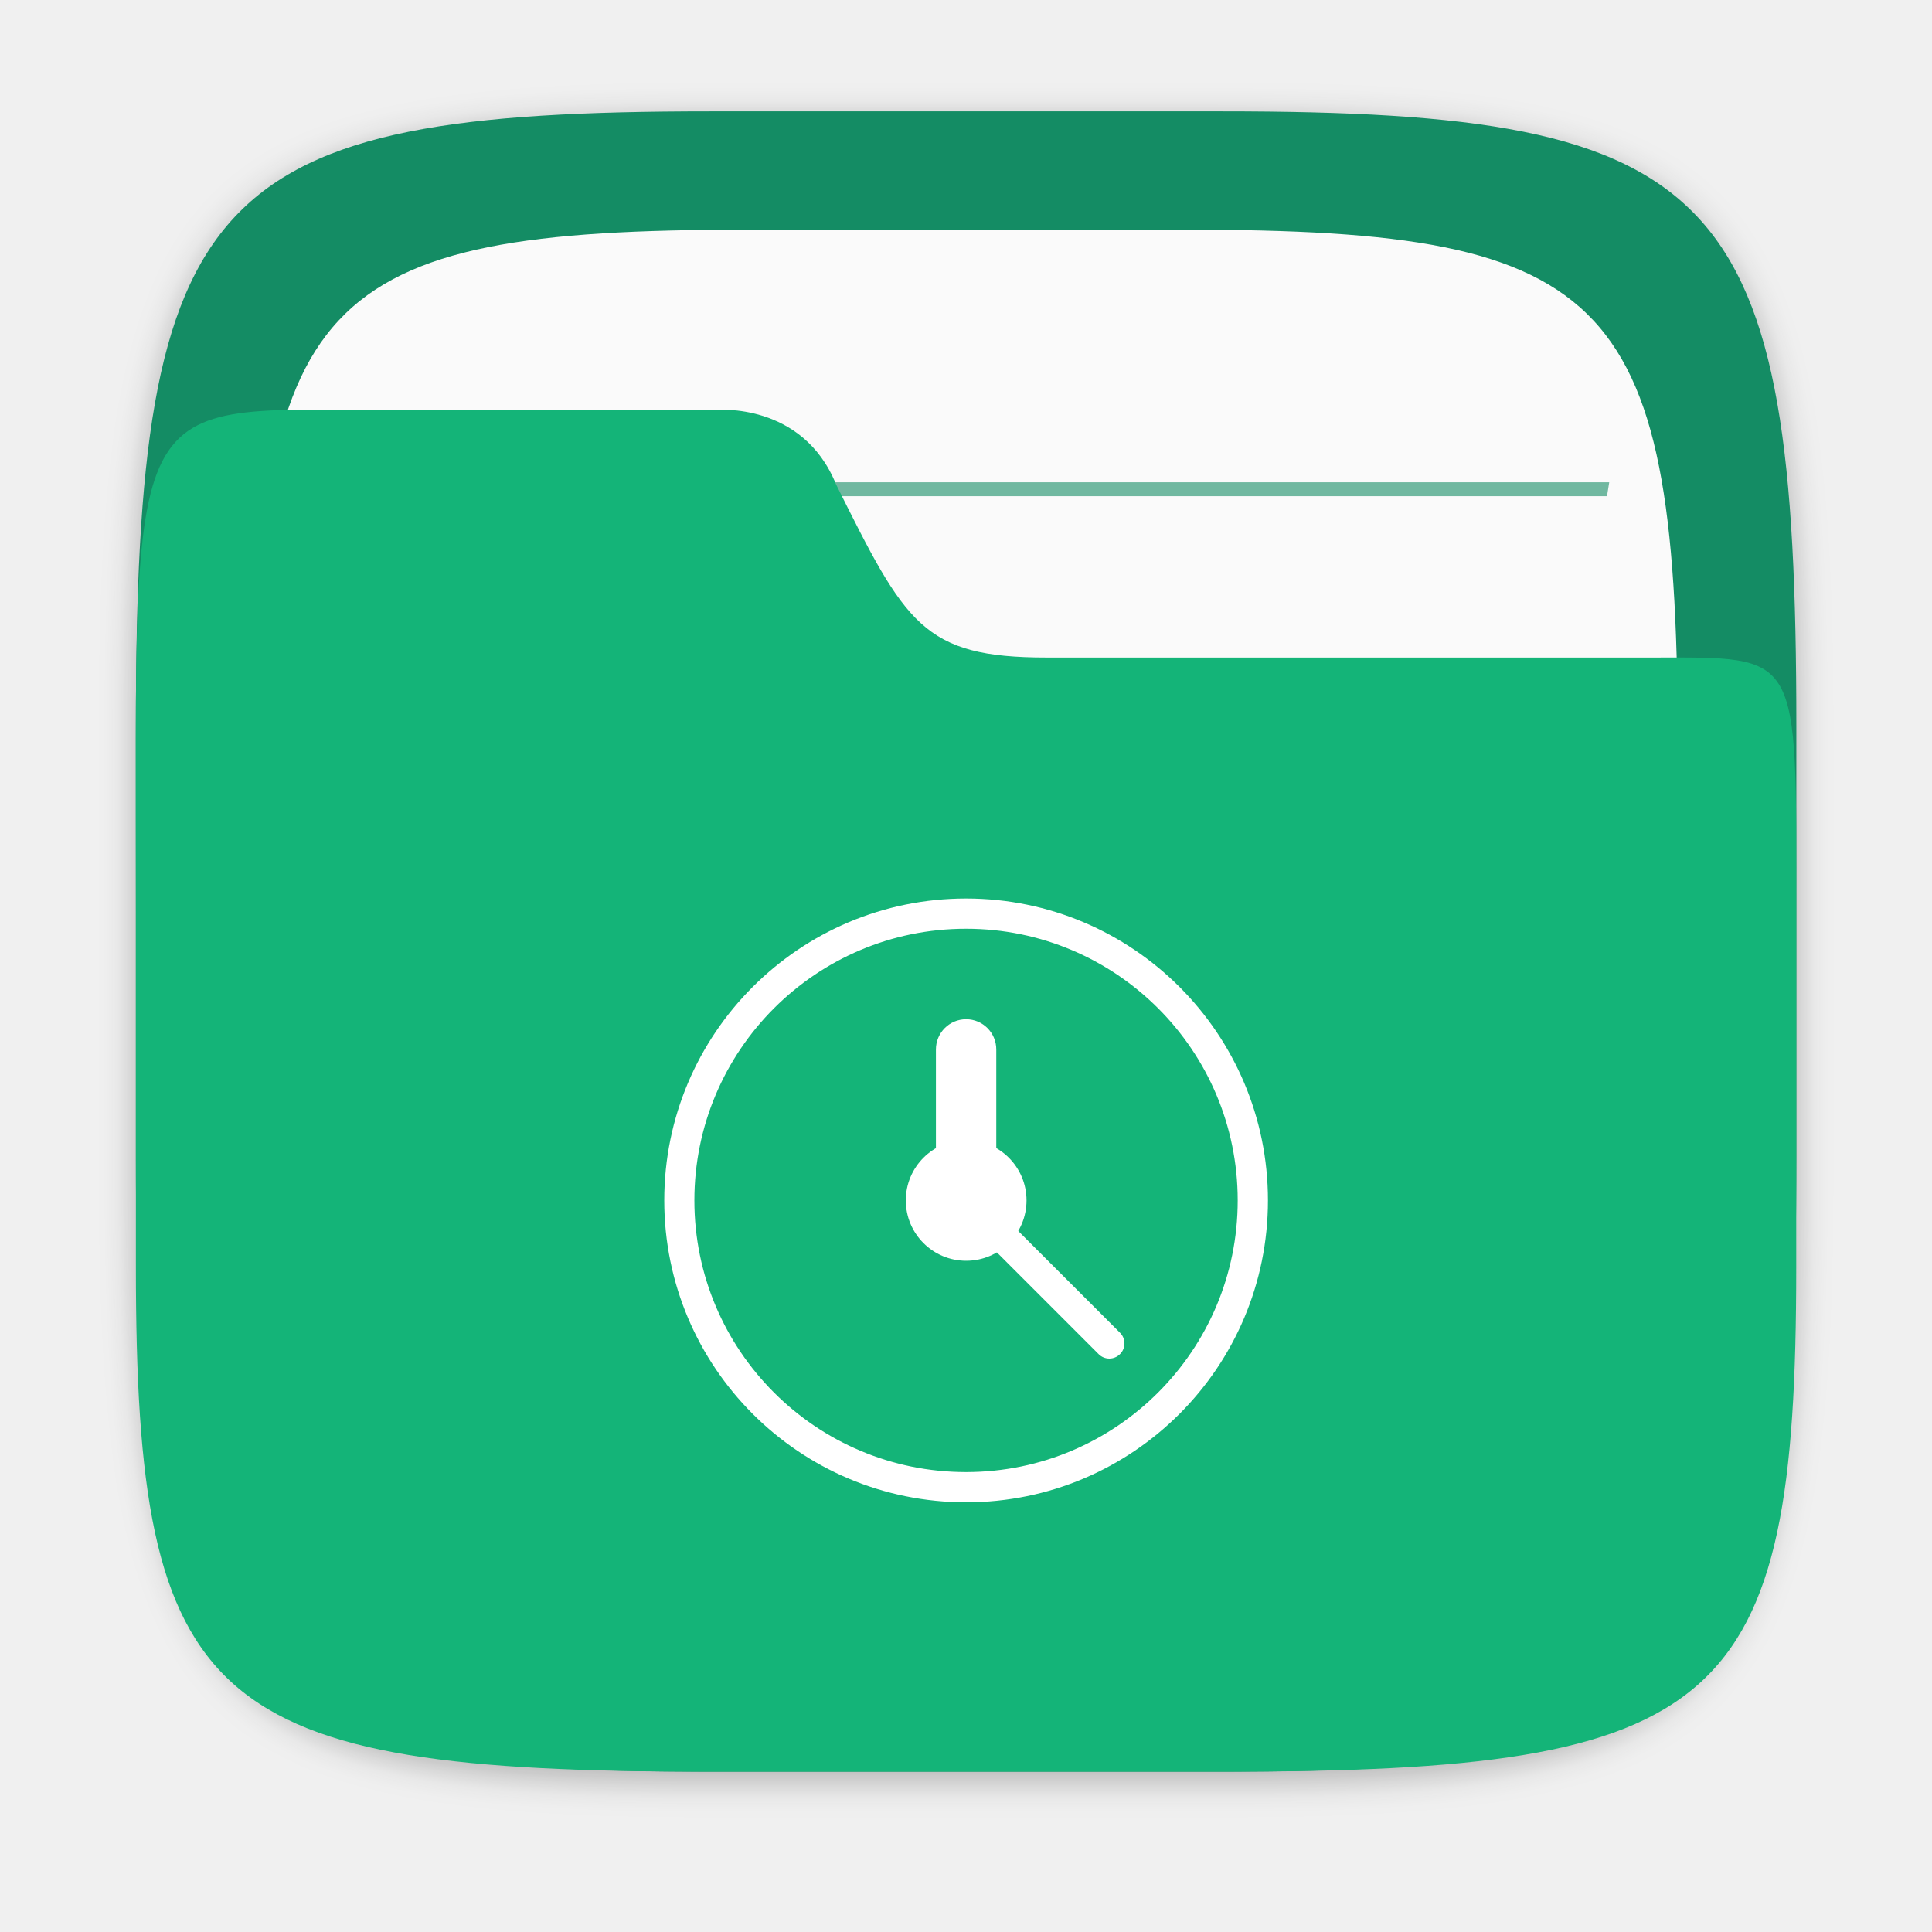
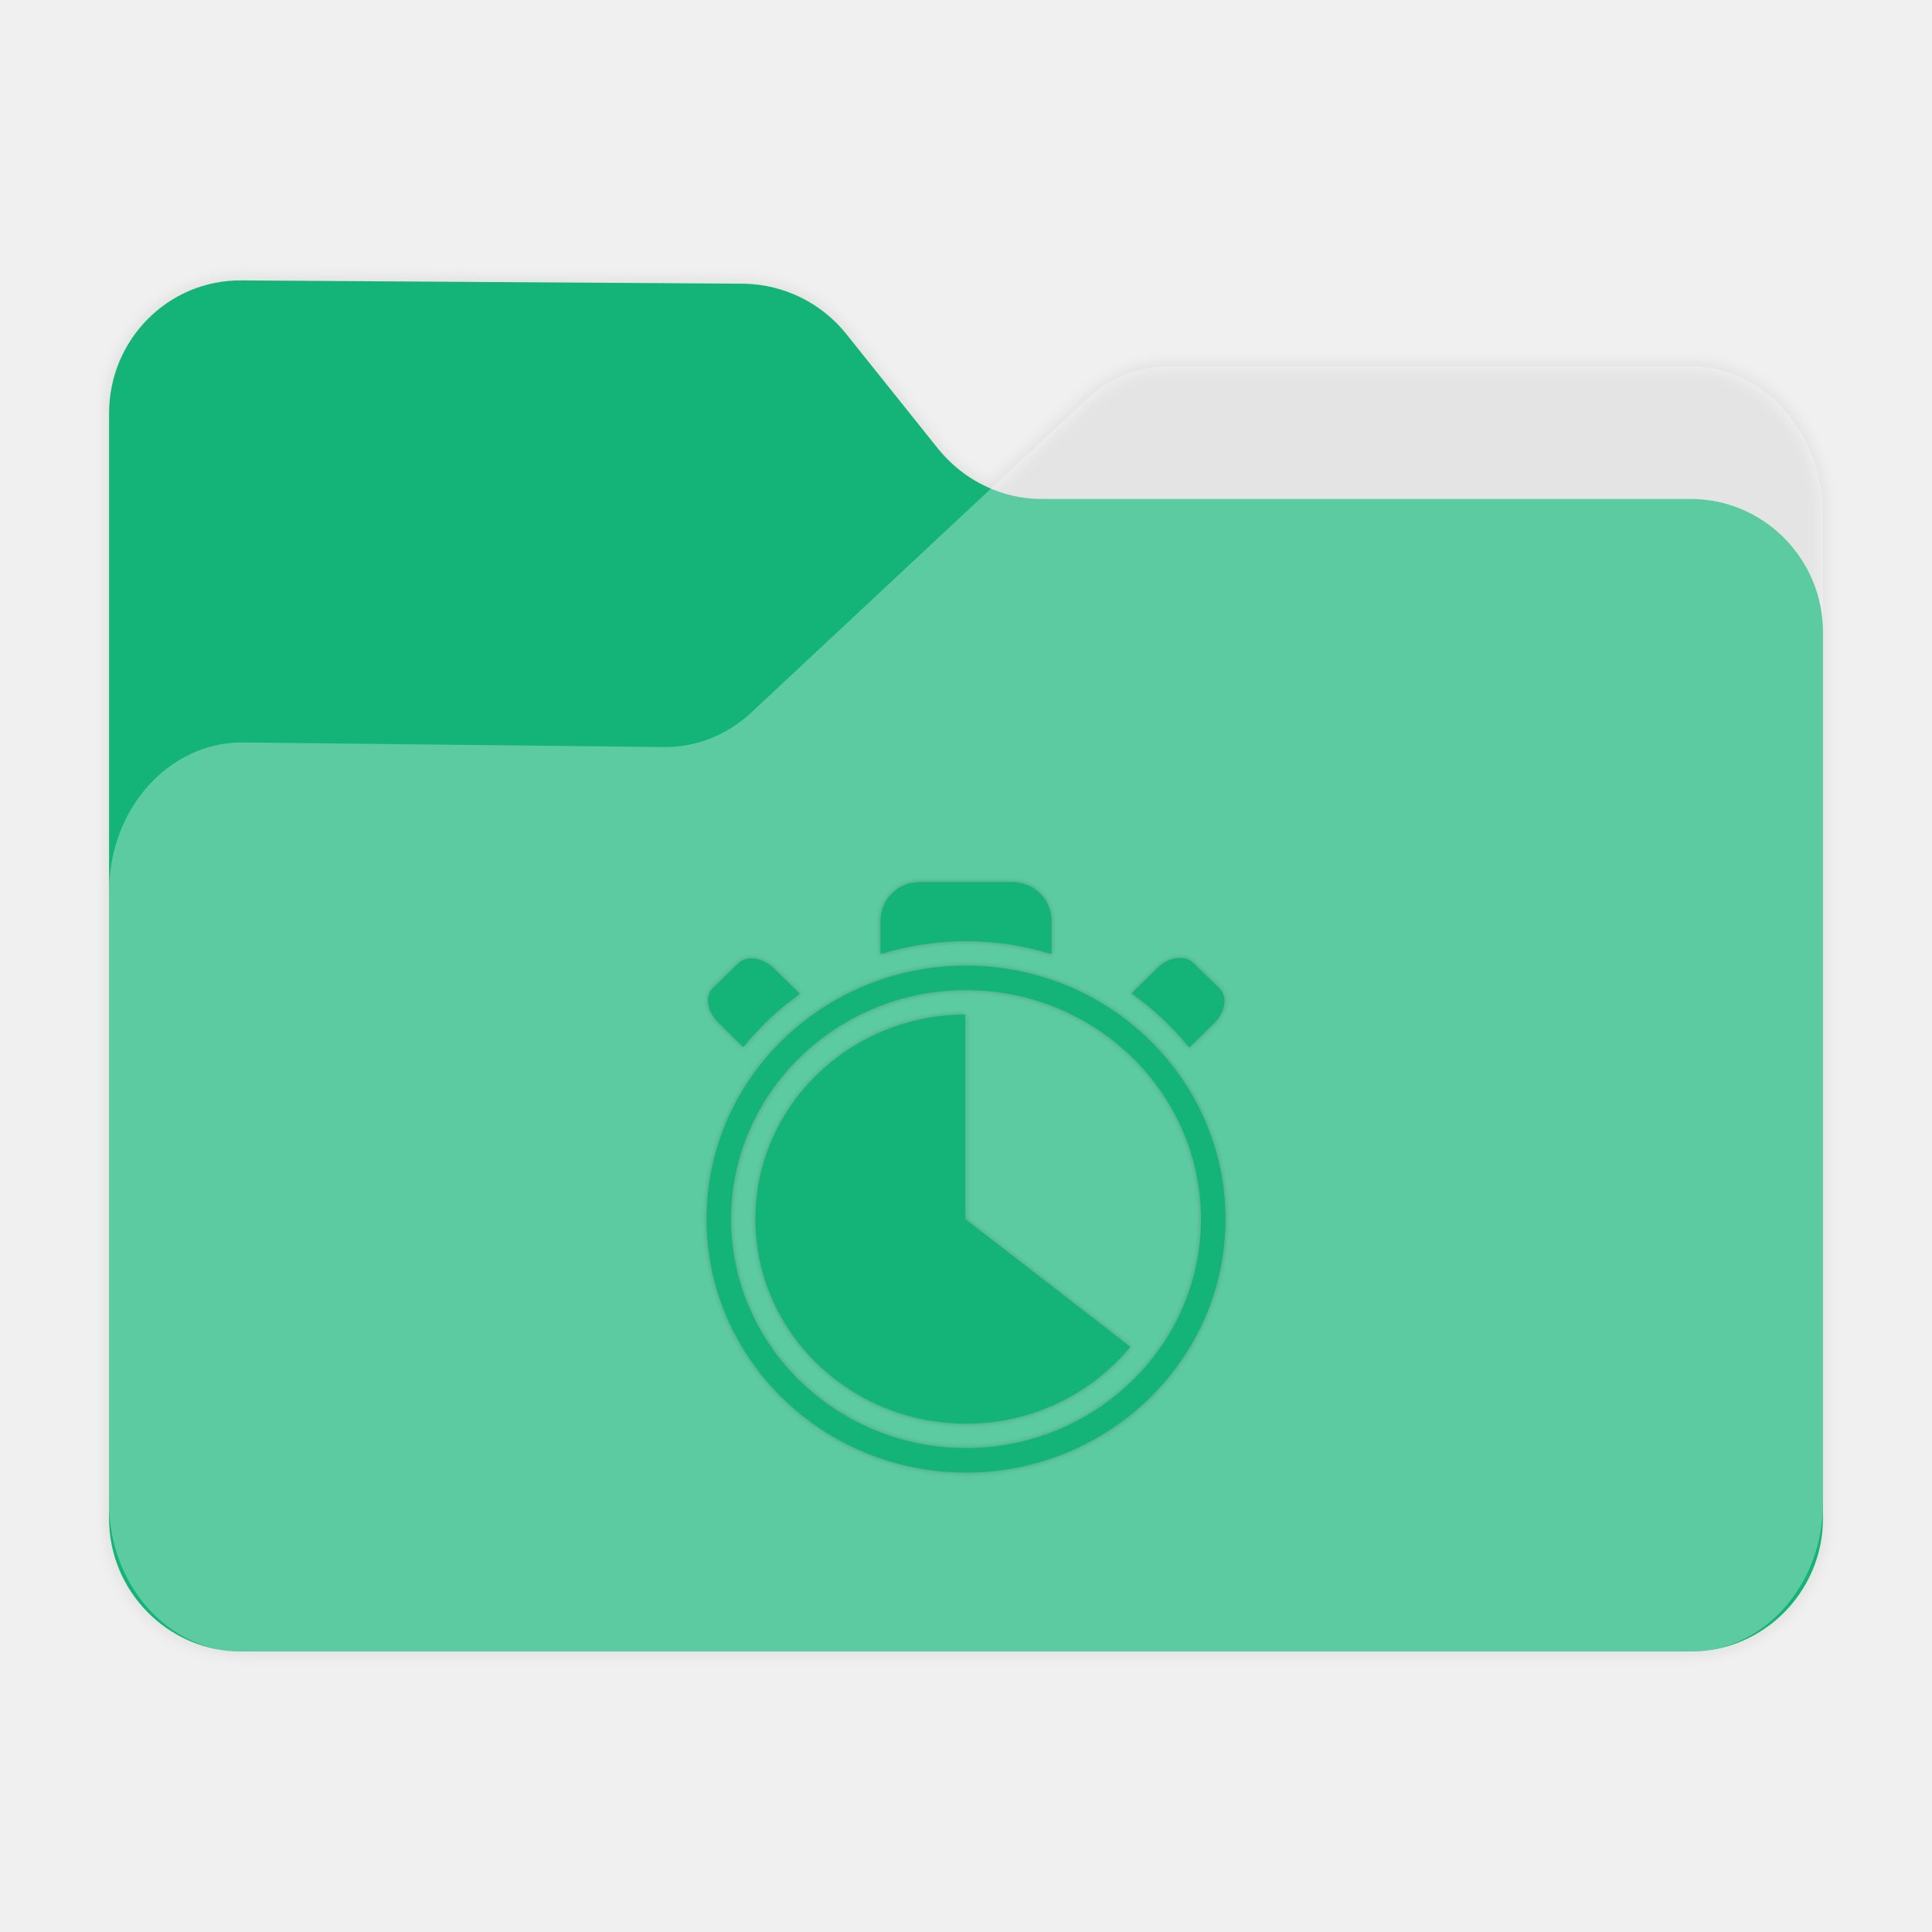
- <svg xmlns="http://www.w3.org/2000/svg" width="64" height="64" version="1.1" viewBox="0 0 16.933 16.933">
-   <defs>
-     <filter id="filter2761" x="-.024" y="-.024" width="1.048" height="1.048" color-interpolation-filters="sRGB">
-       <feGaussianBlur stdDeviation="0.146" />
+ <svg xmlns="http://www.w3.org/2000/svg" fill="none" viewBox="0 0 64 64" version="1.1" id="svg36" width="64" height="64" xml:space="preserve">
+   <path id="shadow" style="opacity:0.1;fill:black;fill-opacity:1;stroke-width:0.101;filter:url(#blur)" d="M 6.652,7.998 C 4.081,7.969 2,10.063 2,12.652 V 29.397 50.811 51.344 c 0,2.4 1.829,4.391 4.152,4.631 0.155,0.018 0.312,0.027 0.471,0.027 h 50.756 c 0.159,0 0.316,-0.009 0.471,-0.027 C 60.173,55.735 62,53.744 62,51.344 V 50.811 20.305 16.192 c 0,-2.855 -2.079,-5.189 -4.621,-5.189 H 39.121 c -1.069,0 -2.136,0.421 -2.945,1.199 l -3.299,3.082 c -0.705,-0.297 -1.344,-0.761 -1.844,-1.379 L 27.797,9.86 C 26.93,8.783 25.631,8.144 24.244,8.115 Z" transform="matrix(0.9462274,0,0,0.9462274,1.720724,1.720724)" />
+   <path d="m 3.613,13.694 v 36.61 c 0,2.422 1.968,4.404 4.374,4.404 h 48.027 c 2.405,0 4.374,-1.982 4.374,-4.404 V 20.933 c 0,-2.422 -1.968,-4.404 -4.374,-4.404 h -21.512 c -1.312,0 -2.569,-0.606 -3.417,-1.652 L 28.023,11.051 C 27.203,10.033 25.973,9.427 24.661,9.399 L 8.014,9.289 C 5.581,9.262 3.613,11.244 3.613,13.694 Z" fill="#14b478" id="back" style="stroke-width:0.095" />
+   <path d="m 3.613,29.537 v 20.262 c 0,2.702 1.968,4.912 4.374,4.912 h 48.027 c 2.405,0 4.374,-2.21 4.374,-4.912 V 17.043 c 0,-2.702 -1.968,-4.912 -4.374,-4.912 H 38.738 c -1.011,0 -2.023,0.399 -2.788,1.136 L 24.879,23.612 c -0.793,0.737 -1.804,1.136 -2.843,1.136 L 8.014,24.595 c -2.433,0 -4.401,2.21 -4.401,4.943 z" fill="#ffffff" fill-opacity="0.31" id="front" style="stroke-width:0.095" />
+   <defs id="defs">
+     <filter style="color-interpolation-filters:sRGB" id="blur" x="-0.011" y="-0.013" width="1.022" height="1.027">
+       <feGaussianBlur stdDeviation="0.27" id="feGaussianBlur925" />
+     </filter>
+     <filter style="color-interpolation-filters:sRGB" id="filter4501" x="-0.013" y="-0.011" width="1.026" height="1.023">
+       <feGaussianBlur stdDeviation="0.094" id="feGaussianBlur4503" />
    </filter>
  </defs>
-   <path d="m10.709 1.05c4.405 0 5.035 0.673 5.035 5.388v3.776c0 4.715-0.63 5.388-5.035 5.388h-4.483c-4.405 0-5.035-0.673-5.035-5.388v-3.776c0-4.715 0.63-5.388 5.035-5.388z" enable-background="new" fill="#141414" filter="url(#filter2761)" opacity=".3" />
-   <path d="m10.709 0.976c4.405 0 5.035 0.673 5.035 5.388v3.776c0 4.715-0.63 5.388-5.035 5.388h-4.483c-4.405 0-5.035-0.673-5.035-5.388v-3.776c0-4.715 0.63-5.388 5.035-5.388z" enable-background="new" fill="#148c64" />
-   <path d="m10.389 2.013c3.777 0 4.317 0.577 4.317 4.62v3.238c0 4.043-0.54 4.62-4.317 4.62h-3.844c-3.777 0-4.317-0.577-4.317-4.62v-3.238c0-4.043 0.54-4.62 4.317-4.62z" enable-background="new" fill="#fafafa" stroke-width=".857" />
-   <g transform="matrix(1.3006 0 0 1.34 -2.5449 -2.4261)" fill="#148c64">
-     <path d="m3.986 6.937c-0.006 0.03-0.009 0.06-0.015 0.091h8.993c-0.005-0.03-0.009-0.061-0.016-0.091z" opacity=".6" stroke-width=".605" style="paint-order:normal" />
-     <path d="m4.133 4.965c0.005 0.03 0.01 0.061 0.016 0.091h8.637c0.005-0.033 0.01-0.059 0.015-0.091z" opacity=".6" stroke-width=".594" style="paint-order:normal" />
-     <path d="m3.986 8.909c-0.006 0.03-0.009 0.06-0.015 0.091h8.993c-0.005-0.03-0.009-0.061-0.016-0.091z" opacity=".6" stroke-width=".605" style="paint-order:normal" />
-     <path d="m3.986 10.881c-0.006 0.03-0.009 0.06-0.015 0.091h8.993c-0.005-0.03-0.009-0.061-0.016-0.091z" opacity=".6" stroke-width=".605" style="paint-order:normal" />
-   </g>
-   <path d="m3.474 3.593c-2.423 0-2.283-0.281-2.283 4.419v3.097c3e-6 3.867 0.63 4.419 5.035 4.419h4.483c4.405 0 5.034-0.552 5.034-4.419v-3.097c0-2.324 0.051-2.249-1.278-2.249h-5.292c-1.086 0-1.236-0.295-1.846-1.519-0.294-0.723-1.05-0.651-1.05-0.651z" enable-background="new" fill="#14b478" stroke-width=".906" />
-   <g transform="translate(-4.7831 .265)" fill="#fff">
-     <path d="m13.251 7.61a2.646 2.646 0 0 0-2.646 2.646 2.646 2.646 0 0 0 2.646 2.646 2.646 2.646 0 0 0 2.645-2.646 2.646 2.646 0 0 0-2.645-2.646zm0 0.265a2.381 2.381 0 0 1 2.38 2.38 2.381 2.381 0 0 1-2.38 2.382 2.381 2.381 0 0 1-2.382-2.381 2.381 2.381 0 0 1 2.382-2.381z" style="paint-order:stroke markers fill" />
-     <rect x="12.986" y="8.668" width=".529" height="1.587" ry=".265" style="paint-order:stroke markers fill" />
-     <rect transform="rotate(135)" x="-2.251" y="-18.528" width=".265" height="1.852" ry=".132" style="paint-order:stroke markers fill" />
-     <circle cx="13.251" cy="10.256" r=".529" style="paint-order:stroke markers fill" />
+   <g id="g2291" style="fill:#7d5517;fill-opacity:1" transform="matrix(0.05326714,0,0,0.05326714,-60.18766,41.68824)">
+ </g>
+   <g id="g2293" style="fill:#7d5517;fill-opacity:1" transform="matrix(0.05326714,0,0,0.05326714,-60.18766,41.68824)">
+ </g>
+   <g id="g2295" style="fill:#7d5517;fill-opacity:1" transform="matrix(0.05326714,0,0,0.05326714,-60.18766,41.68824)">
+ </g>
+   <g id="g2297" style="fill:#7d5517;fill-opacity:1" transform="matrix(0.05326714,0,0,0.05326714,-60.18766,41.68824)">
+ </g>
+   <g id="g2299" style="fill:#7d5517;fill-opacity:1" transform="matrix(0.05326714,0,0,0.05326714,-60.18766,41.68824)">
+ </g>
+   <g id="g2301" style="fill:#7d5517;fill-opacity:1" transform="matrix(0.05326714,0,0,0.05326714,-60.18766,41.68824)">
+ </g>
+   <g id="g2303" style="fill:#7d5517;fill-opacity:1" transform="matrix(0.05326714,0,0,0.05326714,-60.18766,41.68824)">
+ </g>
+   <g id="g2305" style="fill:#7d5517;fill-opacity:1" transform="matrix(0.05326714,0,0,0.05326714,-60.18766,41.68824)">
+ </g>
+   <g id="g2307" style="fill:#7d5517;fill-opacity:1" transform="matrix(0.05326714,0,0,0.05326714,-60.18766,41.68824)">
+ </g>
+   <g id="g2309" style="fill:#7d5517;fill-opacity:1" transform="matrix(0.05326714,0,0,0.05326714,-60.18766,41.68824)">
+ </g>
+   <g id="g2311" style="fill:#7d5517;fill-opacity:1" transform="matrix(0.05326714,0,0,0.05326714,-60.18766,41.68824)">
+ </g>
+   <g id="g2313" style="fill:#7d5517;fill-opacity:1" transform="matrix(0.05326714,0,0,0.05326714,-60.18766,41.68824)">
+ </g>
+   <g id="g2315" style="fill:#7d5517;fill-opacity:1" transform="matrix(0.05326714,0,0,0.05326714,-60.18766,41.68824)">
+ </g>
+   <g id="g2317" style="fill:#7d5517;fill-opacity:1" transform="matrix(0.05326714,0,0,0.05326714,-60.18766,41.68824)">
+ </g>
+   <g id="g2319" style="fill:#7d5517;fill-opacity:1" transform="matrix(0.05326714,0,0,0.05326714,-60.18766,41.68824)">
+ </g>
+   <g id="g4507" transform="matrix(0.9779516,0,0,0.9779516,63.46409,0.8598868)">
+     <path fill="black" d="m -32.173,31.83 c -4.846,0 -8.788,3.851 -8.788,8.585 0,4.734 3.942,8.585 8.788,8.585 4.846,0 8.788,-3.851 8.788,-8.585 0,-4.734 -3.942,-8.585 -8.788,-8.585 z m 0,16.342 c -4.389,0 -7.96,-3.48 -7.96,-7.757 0,-4.277 3.571,-7.757 7.96,-7.757 4.389,0 7.96,3.48 7.96,7.757 0,4.277 -3.571,7.757 -7.96,7.757 z m -0.025,-7.757 5.589,4.328 a 7.2,7.2 0 0 1 -5.565,2.601 c -3.933,0 -7.132,-3.108 -7.132,-6.929 0,-3.812 3.185,-6.915 7.106,-6.928 v 6.928 z m 0.025,-9.413 a 9.771,9.771 0 0 0 -2.898,0.438 V 30.32 A 1.32,1.32 0 0 1 -33.752,29 h 3.161 a 1.32,1.32 0 0 1 1.316,1.32 v 1.12 a 9.771,9.771 0 0 0 -2.898,-0.438 z m 5.606,1.77 0.875,-0.859 c 0.382,-0.376 0.925,-0.455 1.212,-0.178 l 0.887,0.859 c 0.287,0.277 0.207,0.807 -0.173,1.183 l -0.845,0.828 a 9.611,9.611 0 0 0 -1.955,-1.833 z m -13.152,1.816 -0.843,-0.828 c -0.382,-0.376 -0.466,-0.901 -0.183,-1.173 l 0.871,-0.843 c 0.282,-0.272 0.82,-0.189 1.202,0.187 l 0.872,0.856 a 9.611,9.611 0 0 0 -1.919,1.801 z" id="path4499" style="opacity:0.2;fill:black;fill-opacity:1;stroke-width:0.043;filter:url(#filter4501)" />
+     <path fill="black" d="m -32.173,31.83 c -4.846,0 -8.788,3.851 -8.788,8.585 0,4.734 3.942,8.585 8.788,8.585 4.846,0 8.788,-3.851 8.788,-8.585 0,-4.734 -3.942,-8.585 -8.788,-8.585 z m 0,16.342 c -4.389,0 -7.96,-3.48 -7.96,-7.757 0,-4.277 3.571,-7.757 7.96,-7.757 4.389,0 7.96,3.48 7.96,7.757 0,4.277 -3.571,7.757 -7.96,7.757 z m -0.025,-7.757 5.589,4.328 a 7.2,7.2 0 0 1 -5.565,2.601 c -3.933,0 -7.132,-3.108 -7.132,-6.929 0,-3.812 3.185,-6.915 7.106,-6.928 v 6.928 z m 0.025,-9.413 a 9.771,9.771 0 0 0 -2.898,0.438 V 30.32 A 1.32,1.32 0 0 1 -33.752,29 h 3.161 a 1.32,1.32 0 0 1 1.316,1.32 v 1.12 a 9.771,9.771 0 0 0 -2.898,-0.438 z m 5.606,1.77 0.875,-0.859 c 0.382,-0.376 0.925,-0.455 1.212,-0.178 l 0.887,0.859 c 0.287,0.277 0.207,0.807 -0.173,1.183 l -0.845,0.828 a 9.611,9.611 0 0 0 -1.955,-1.833 z m -13.152,1.816 -0.843,-0.828 c -0.382,-0.376 -0.466,-0.901 -0.183,-1.173 l 0.871,-0.843 c 0.282,-0.272 0.82,-0.189 1.202,0.187 l 0.872,0.856 a 9.611,9.611 0 0 0 -1.919,1.801 z" id="path4490" style="fill:#14b478;fill-opacity:1;stroke-width:0.043" />
  </g>
</svg>
